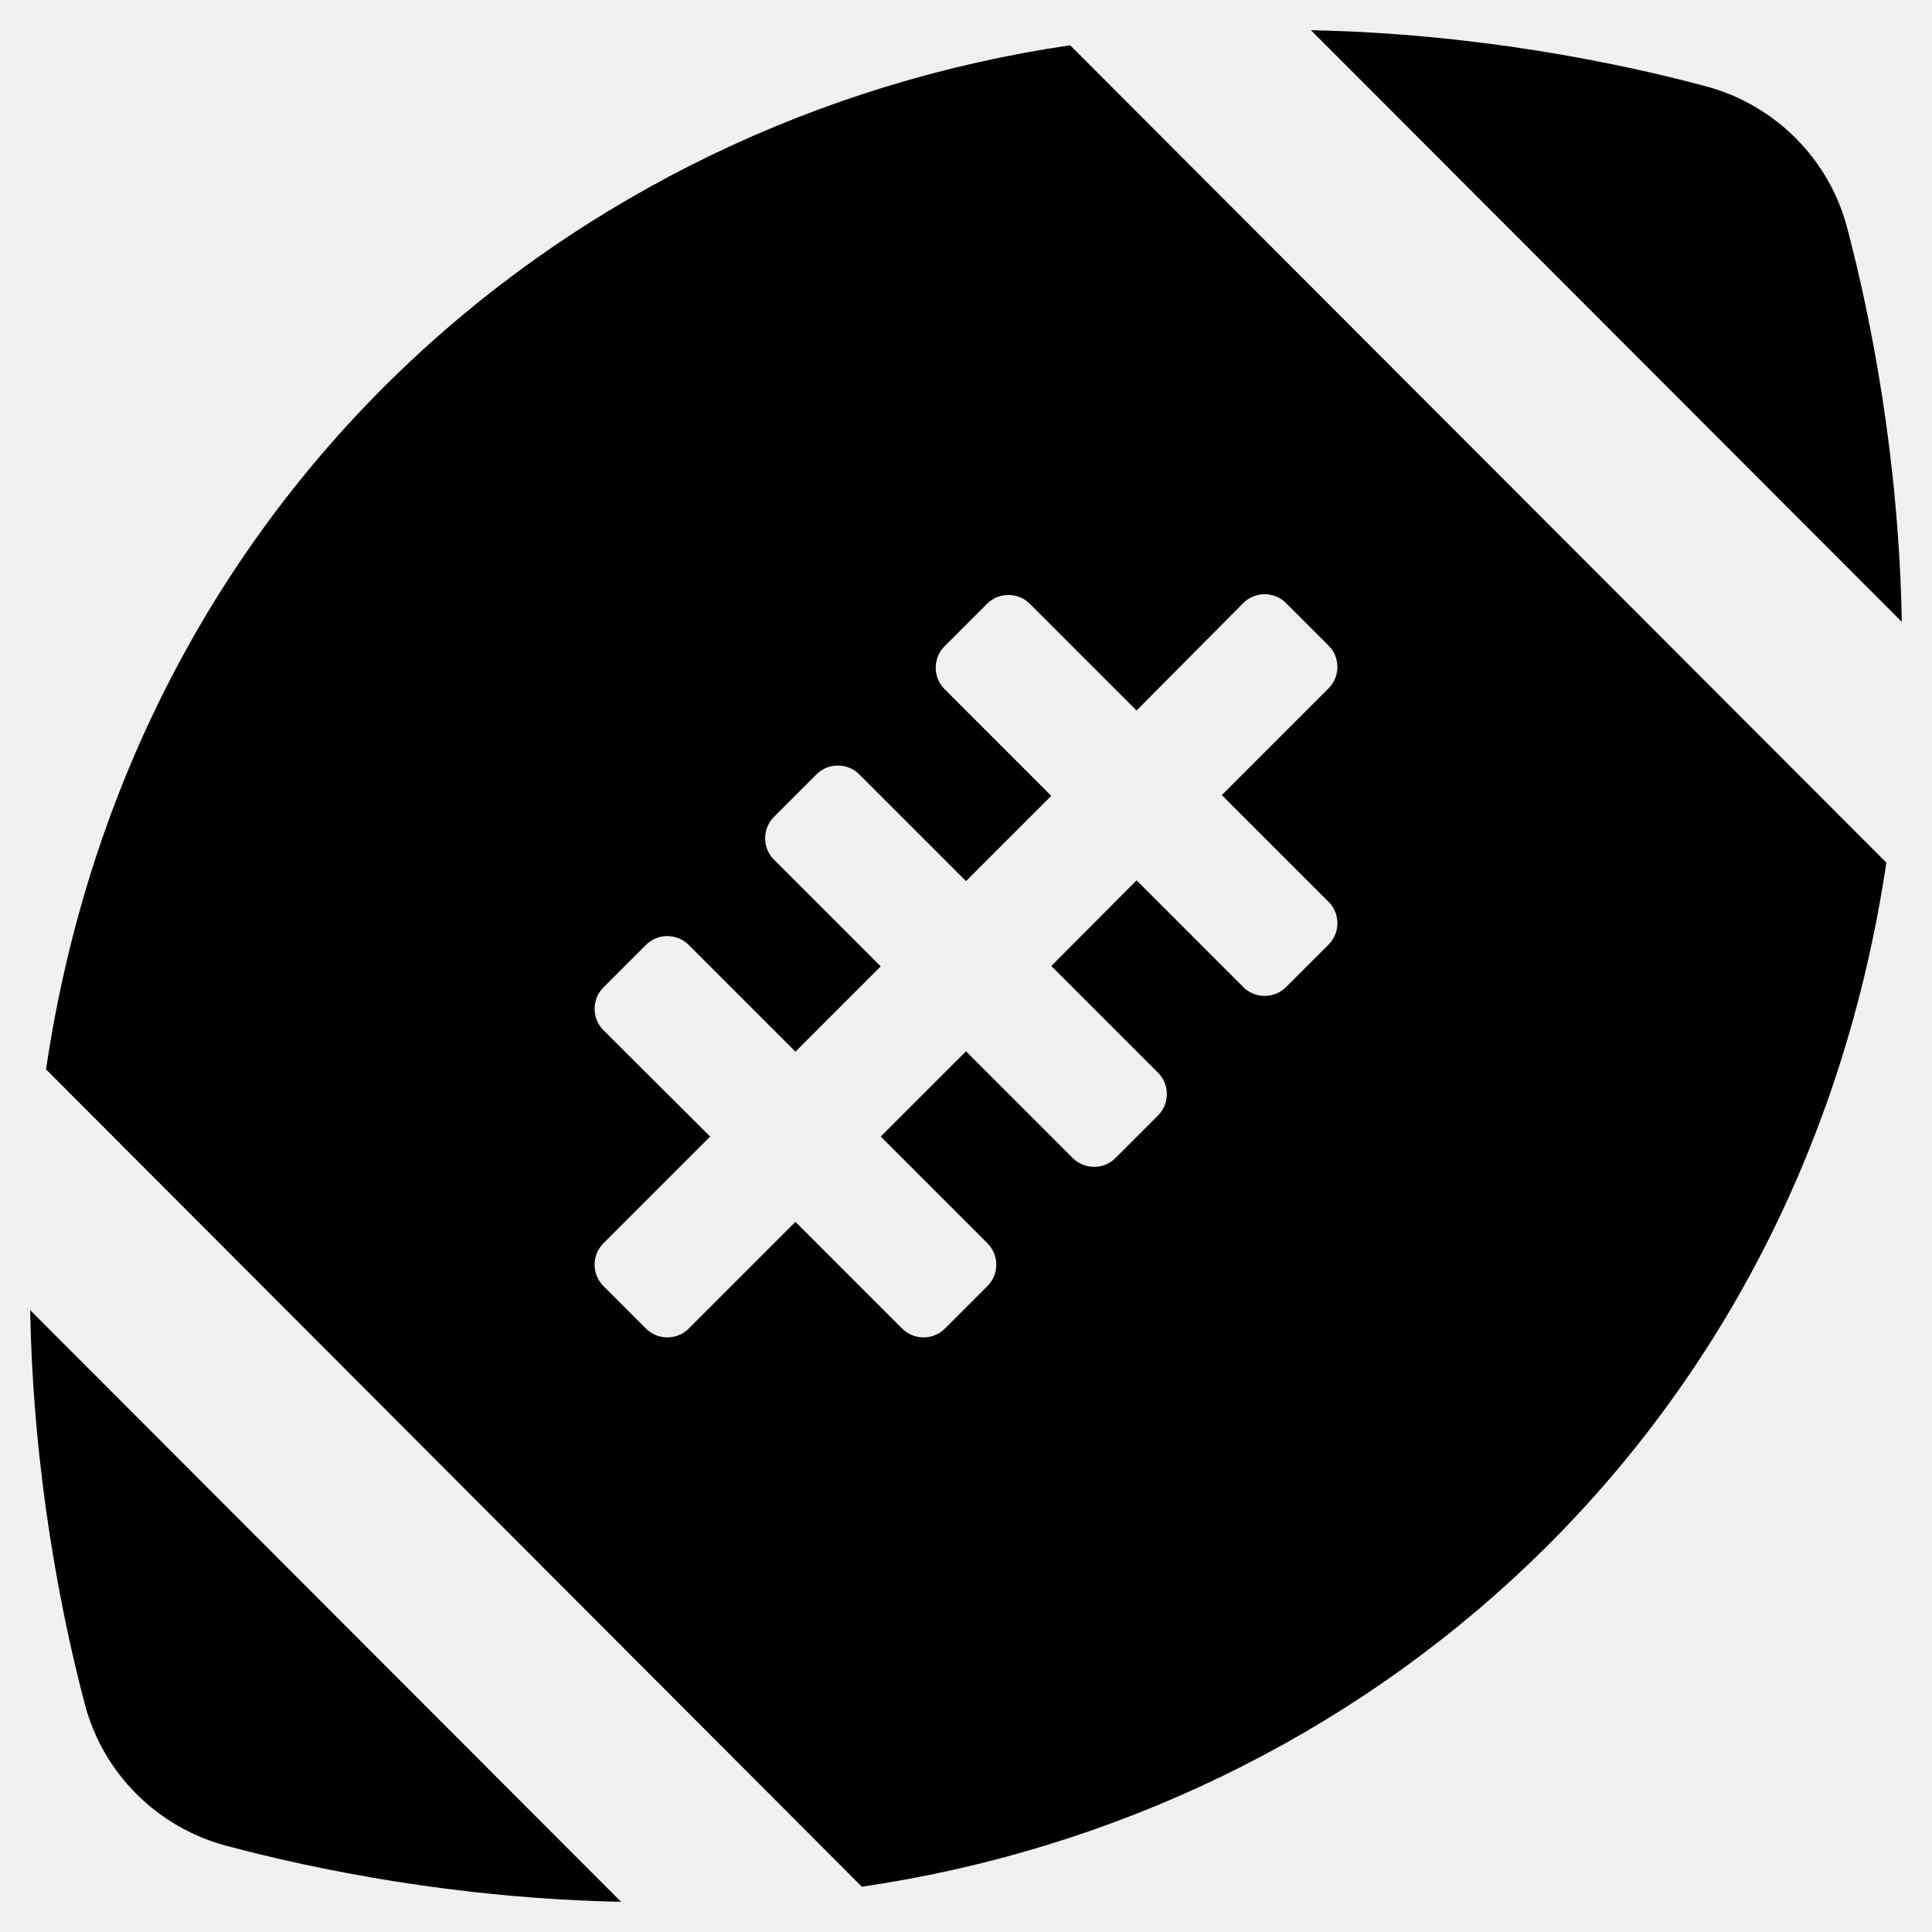
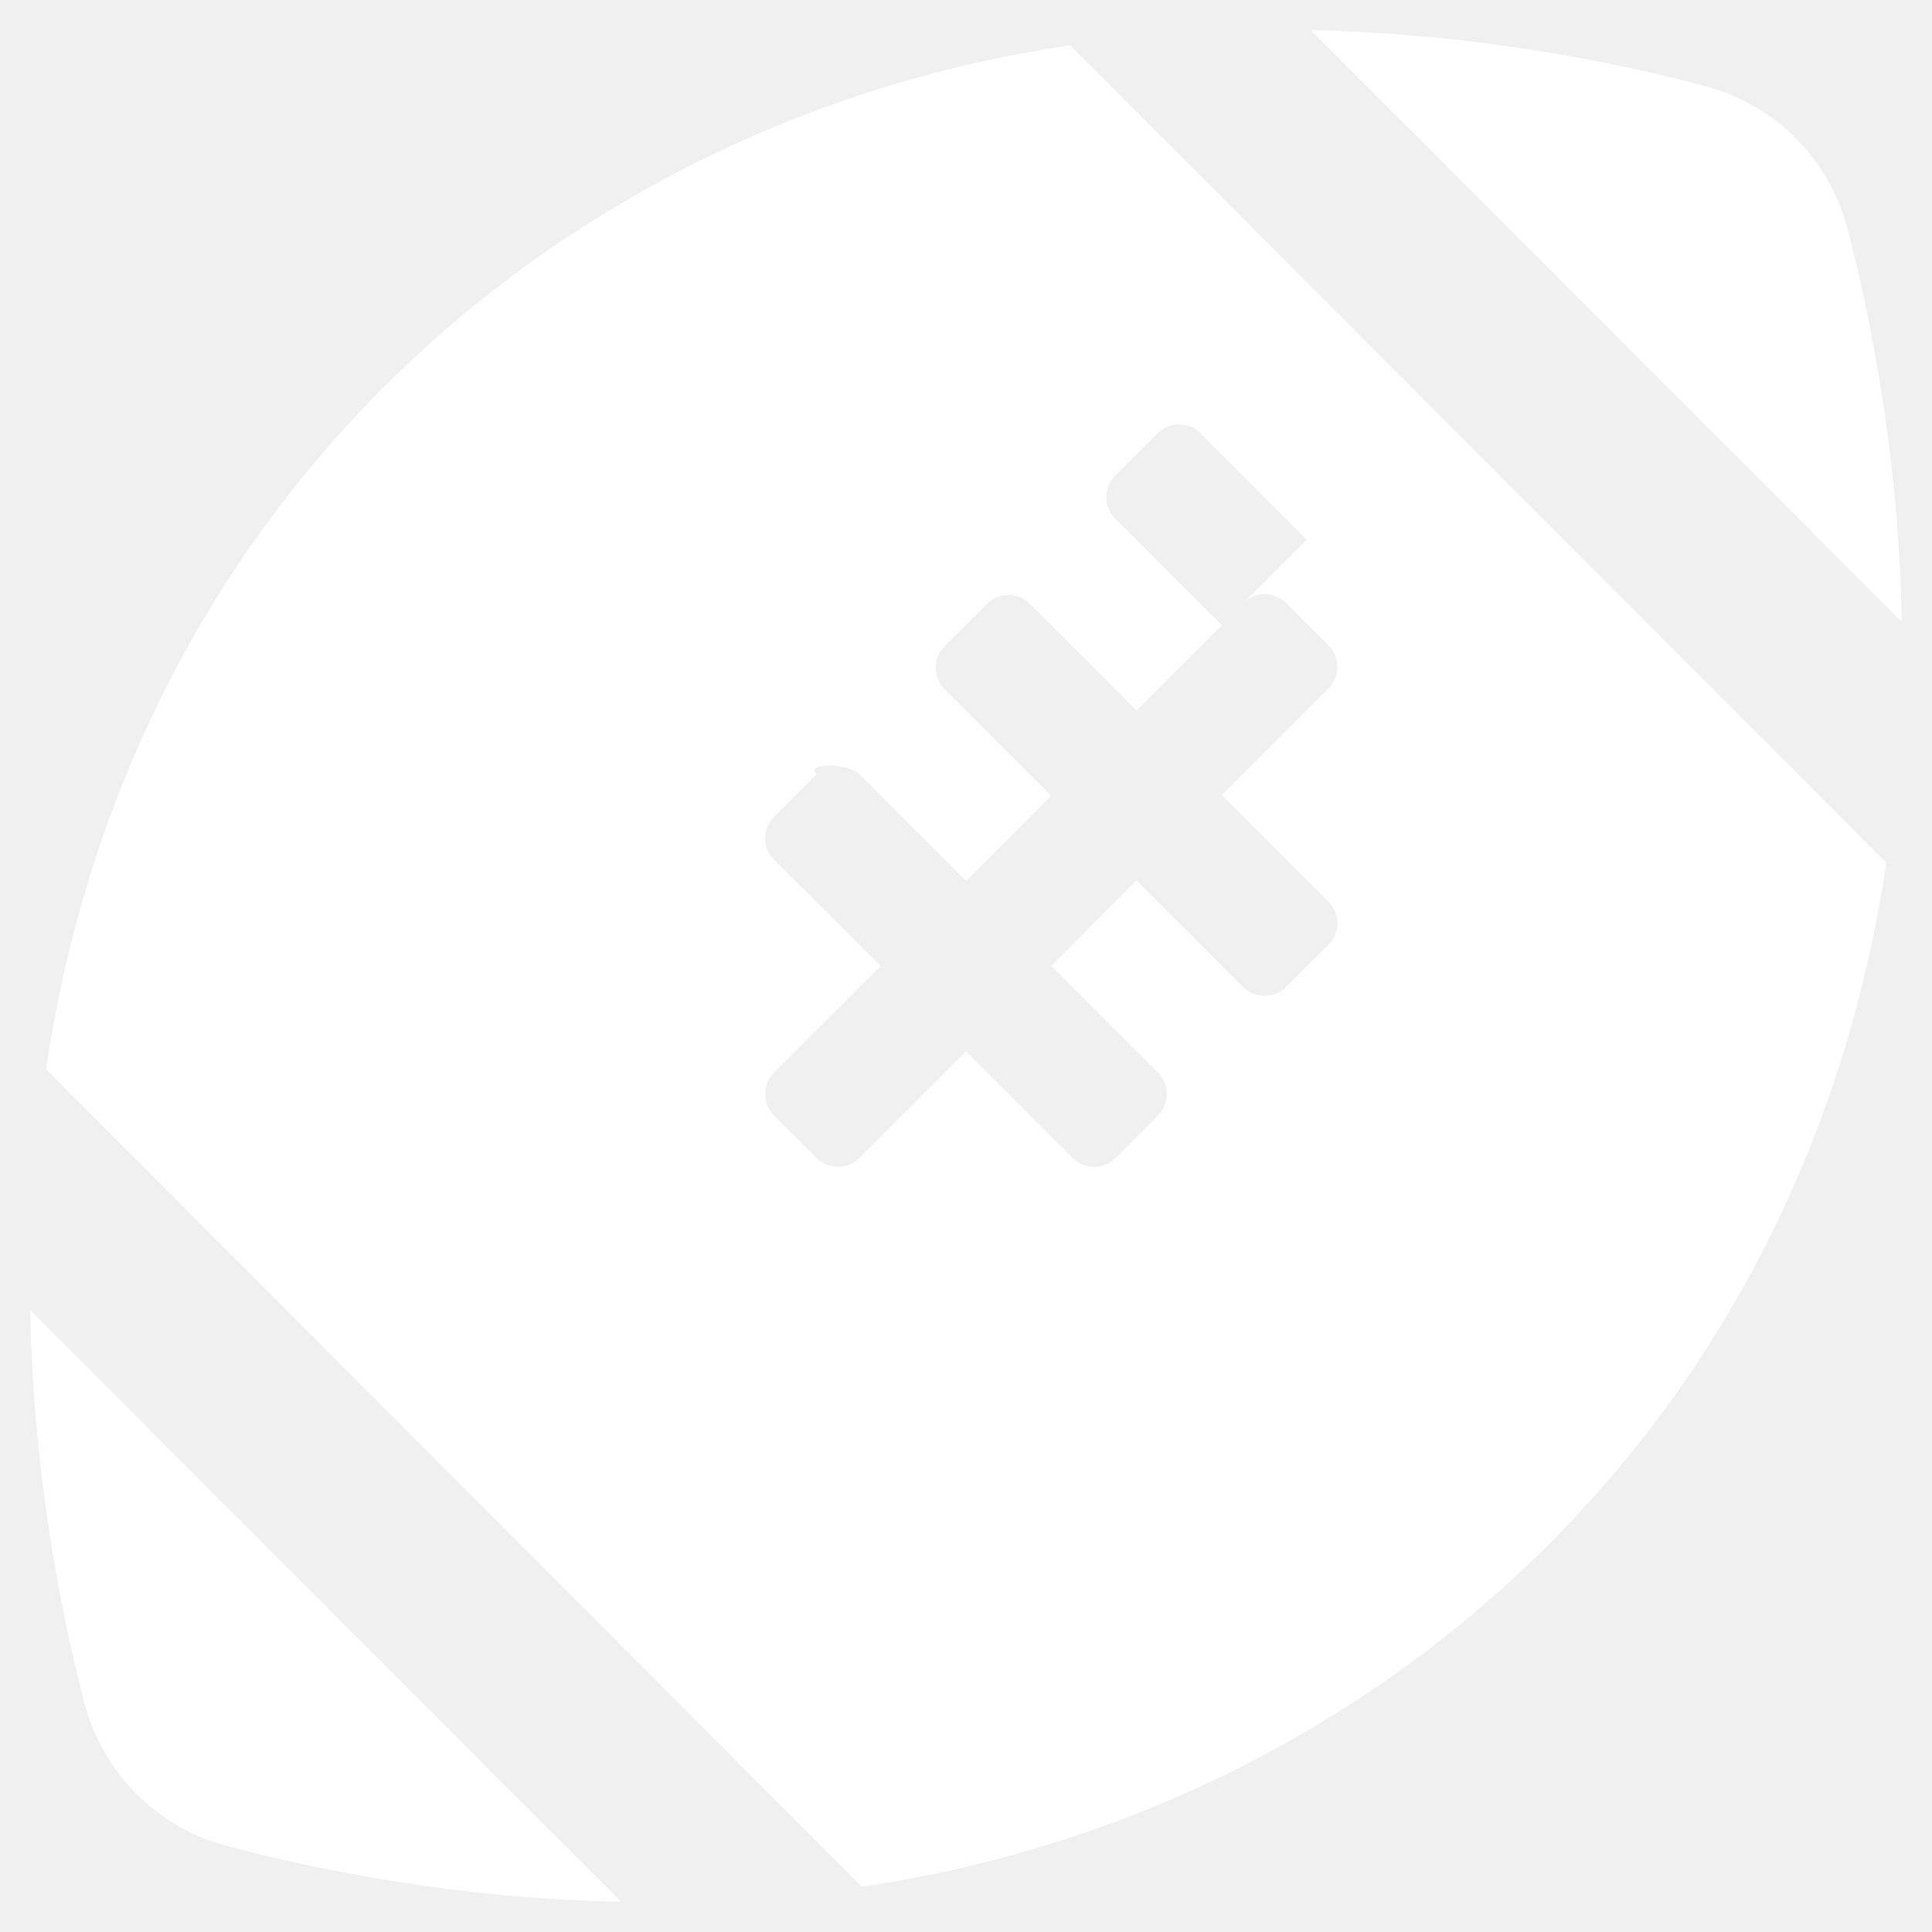
<svg xmlns="http://www.w3.org/2000/svg" viewBox="-8 0 512 512">
-   <path d="M481.5 60.3c-4.8-18.2-19.1-32.5-37.3-37.4C420.3 16.5 383 8.9 339.4 8L496 164.8c-.8-43.5-8.2-80.6-14.5-104.5zm-467 391.4c4.8 18.2 19.1 32.5 37.3 37.4 23.9 6.4 61.2 14 104.8 14.9L0 347.2c.8 43.5 8.2 80.6 14.5 104.5zM4.2 283.4L220.4 500c132.5-19.4 248.8-118.7 271.5-271.4L275.6 12C143.1 31.4 26.8 130.7 4.2 283.4zm317.3-123.6c3.1-3.1 8.2-3.1 11.3 0l11.3 11.3c3.1 3.1 3.1 8.2 0 11.3l-28.3 28.3 28.3 28.3c3.1 3.1 3.1 8.2 0 11.3l-11.3 11.3c-3.1 3.1-8.2 3.1-11.3 0l-28.3-28.3-22.6 22.7 28.3 28.3c3.1 3.1 3.1 8.2 0 11.3l-11.3 11.3c-3.1 3.1-8.2 3.1-11.3 0L248 278.6l-22.6 22.6 28.3 28.3c3.1 3.1 3.1 8.2 0 11.3l-11.3 11.3c-3.1 3.1-8.2 3.1-11.3 0l-28.3-28.3-28.3 28.3c-3.1 3.1-8.2 3.1-11.3 0l-11.3-11.3c-3.1-3.1-3.1-8.2 0-11.3l28.3-28.3-28.3-28.2c-3.1-3.1-3.1-8.2 0-11.3l11.3-11.3c3.1-3.1 8.2-3.1 11.3 0l28.3 28.3 22.6-22.6-28.3-28.3c-3.1-3.1-3.1-8.2 0-11.3l11.3-11.3c3.1-3.1 8.2-3.1 11.3 0l28.3 28.3 22.6-22.6-28.3-28.3c-3.1-3.1-3.1-8.2 0-11.3l11.3-11.3c3.1-3.1 8.2-3.1 11.3 0l28.3 28.3 28.3-28.5z" />
+   <path fill="white" d="M481.5 60.3c-4.8-18.2-19.1-32.5-37.3-37.4C420.3 16.5 383 8.9 339.4 8L496 164.8c-.8-43.5-8.2-80.6-14.5-104.5zm-467 391.4c4.8 18.2 19.1 32.5 37.3 37.4 23.9 6.4 61.2 14 104.8 14.9L0 347.2c.8 43.5 8.2 80.6 14.5 104.5zM4.2 283.4L220.4 500c132.5-19.4 248.8-118.7 271.5-271.4L275.6 12C143.1 31.4 26.8 130.7 4.2 283.4zm317.3-123.6c3.1-3.1 8.2-3.1 11.3 0l11.3 11.3c3.1 3.1 3.1 8.2 0 11.3l-28.3 28.3 28.3 28.3c3.1 3.1 3.1 8.2 0 11.3l-11.3 11.3c-3.1 3.1-8.2 3.1-11.3 0l-28.3-28.3-22.6 22.7 28.3 28.3c3.1 3.1 3.1 8.2 0 11.3l-11.3 11.3c-3.1 3.1-8.2 3.1-11.3 0l-28.3-28.3-28.3 28.3c-3.1 3.1-8.2 3.1-11.3 0l-11.3-11.3c-3.1-3.1-3.1-8.2 0-11.3l28.3-28.3-28.3-28.2c-3.1-3.1-3.1-8.2 0-11.3l11.3-11.3c-3.1-3.1 8.2-3.1 11.3 0l28.3 28.3 22.6-22.6-28.3-28.3c-3.1-3.1-3.1-8.2 0-11.3l11.3-11.3c3.1-3.1 8.2-3.1 11.3 0l28.3 28.3 22.6-22.6-28.3-28.3c-3.1-3.1-3.1-8.2 0-11.3l11.3-11.3c3.1-3.1 8.2-3.1 11.3 0l28.3 28.3 28.3-28.5z" />
</svg>
